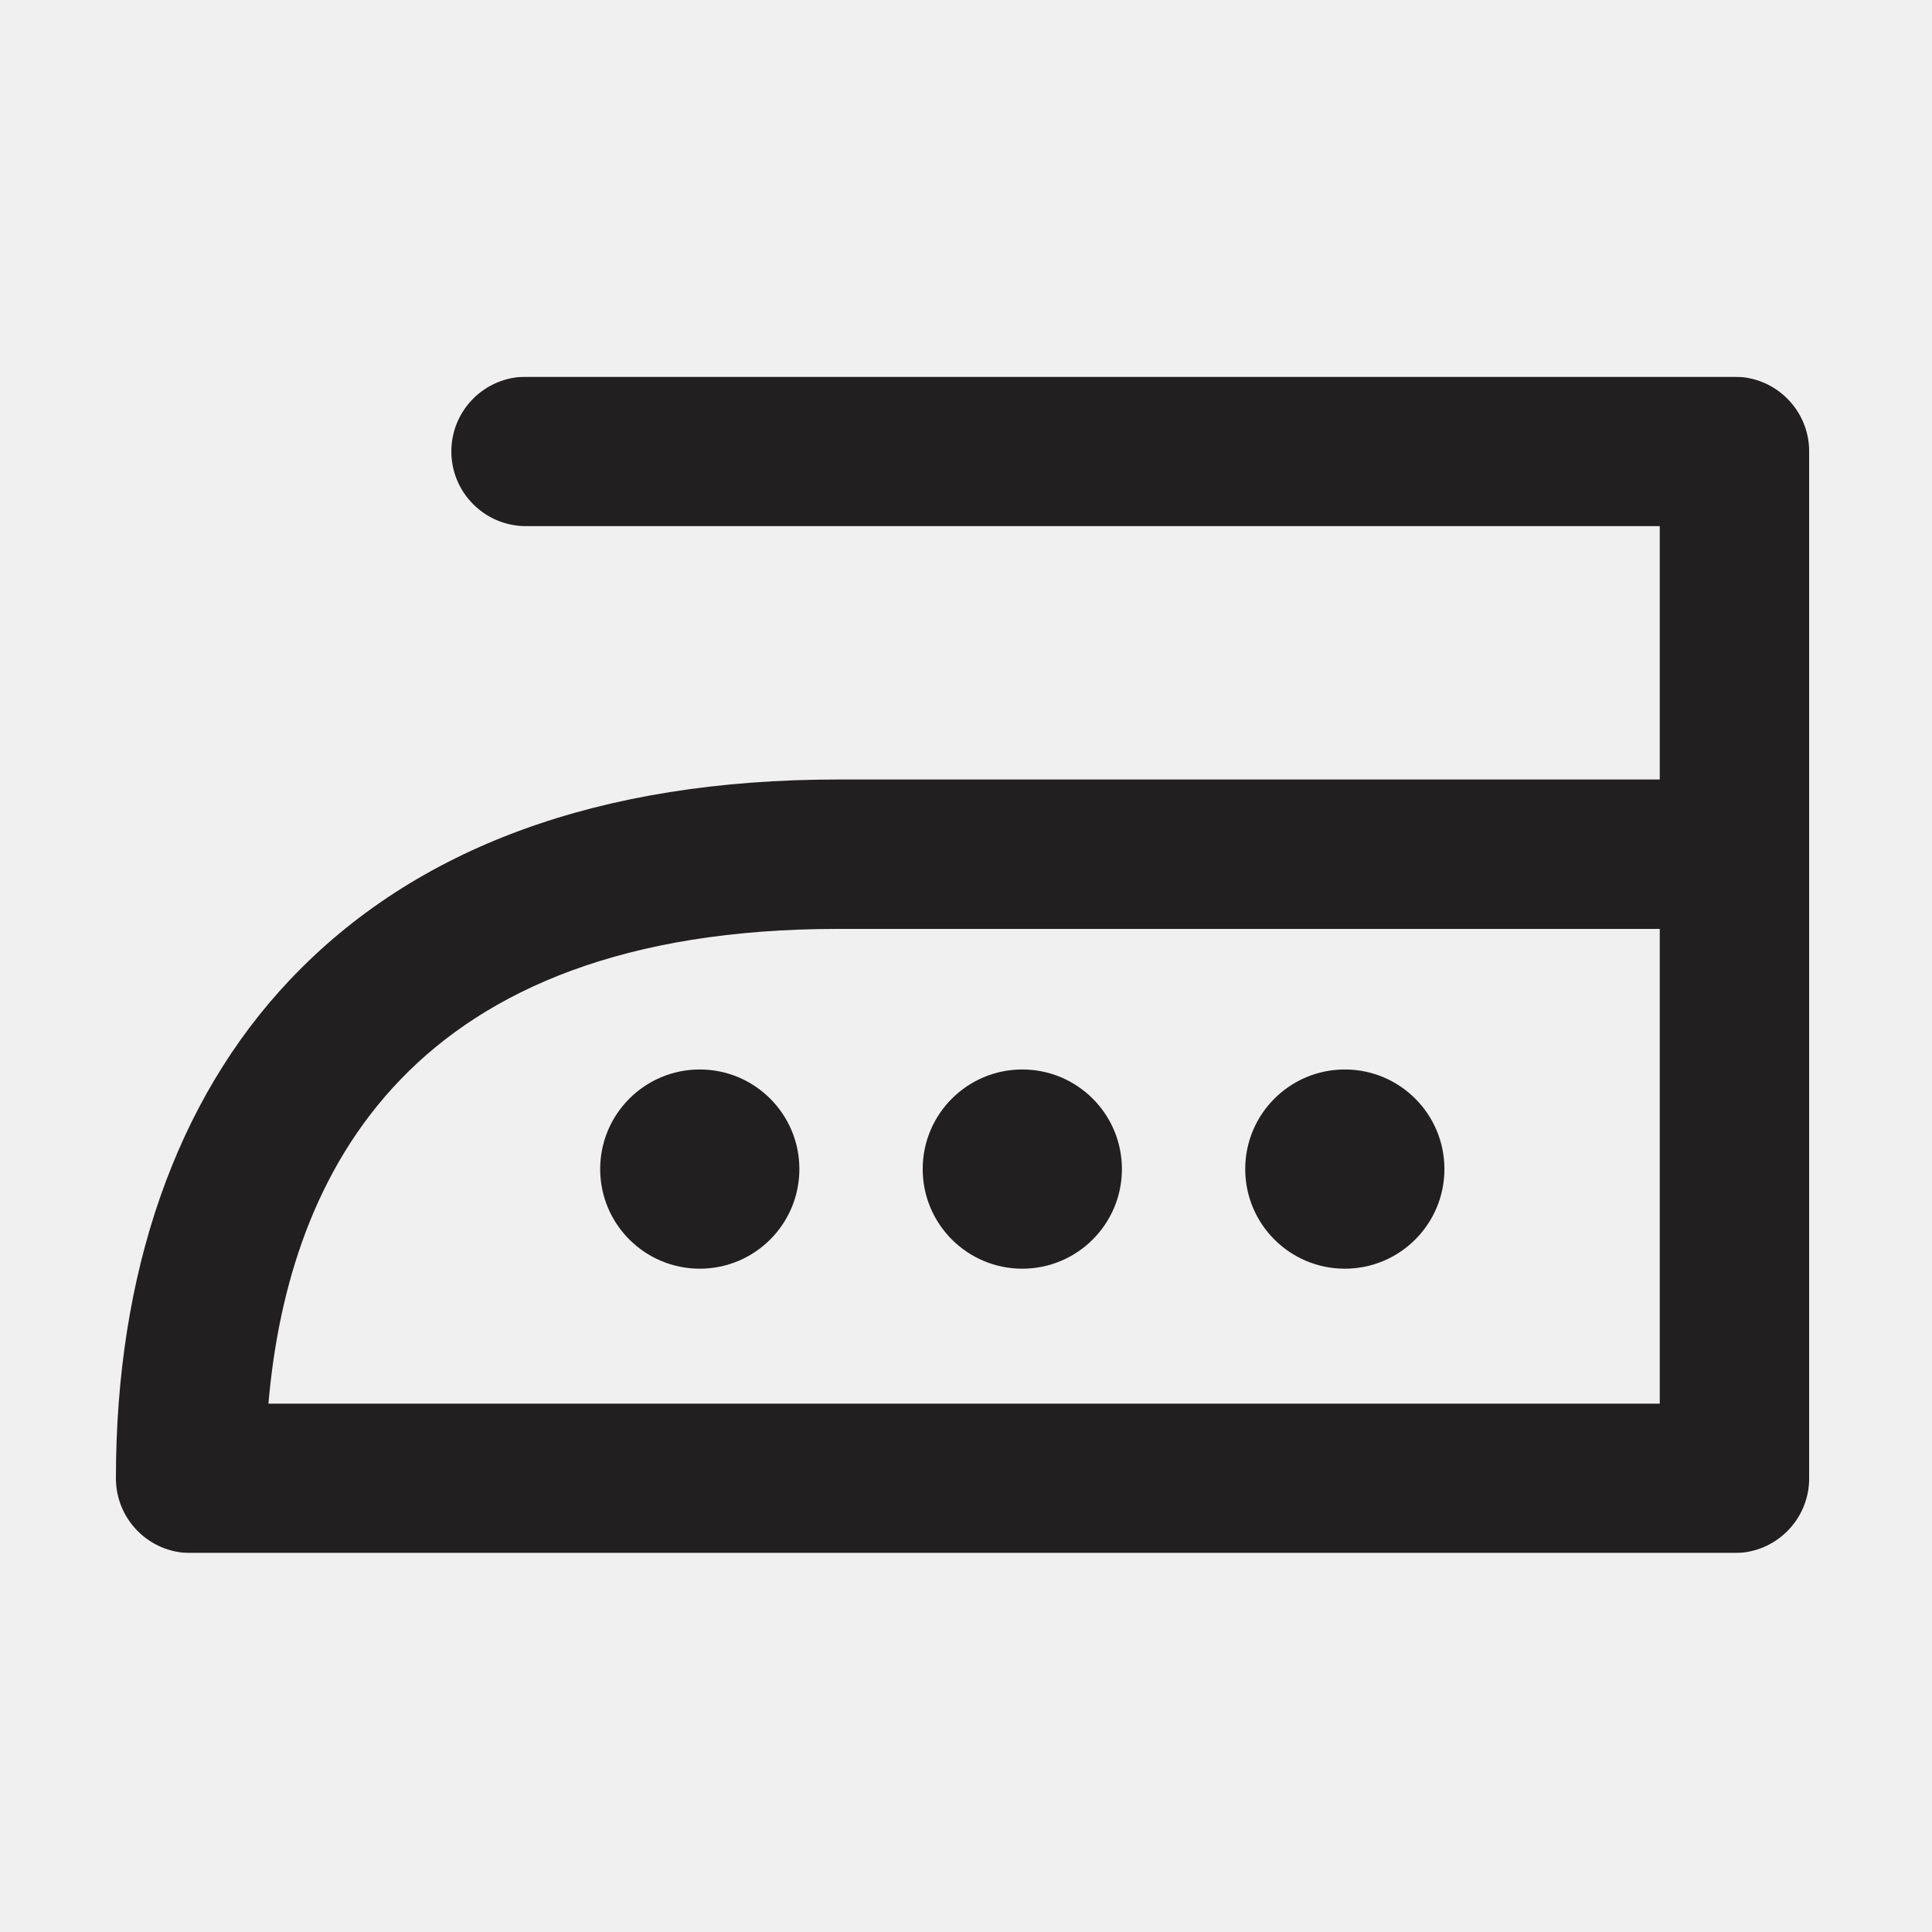
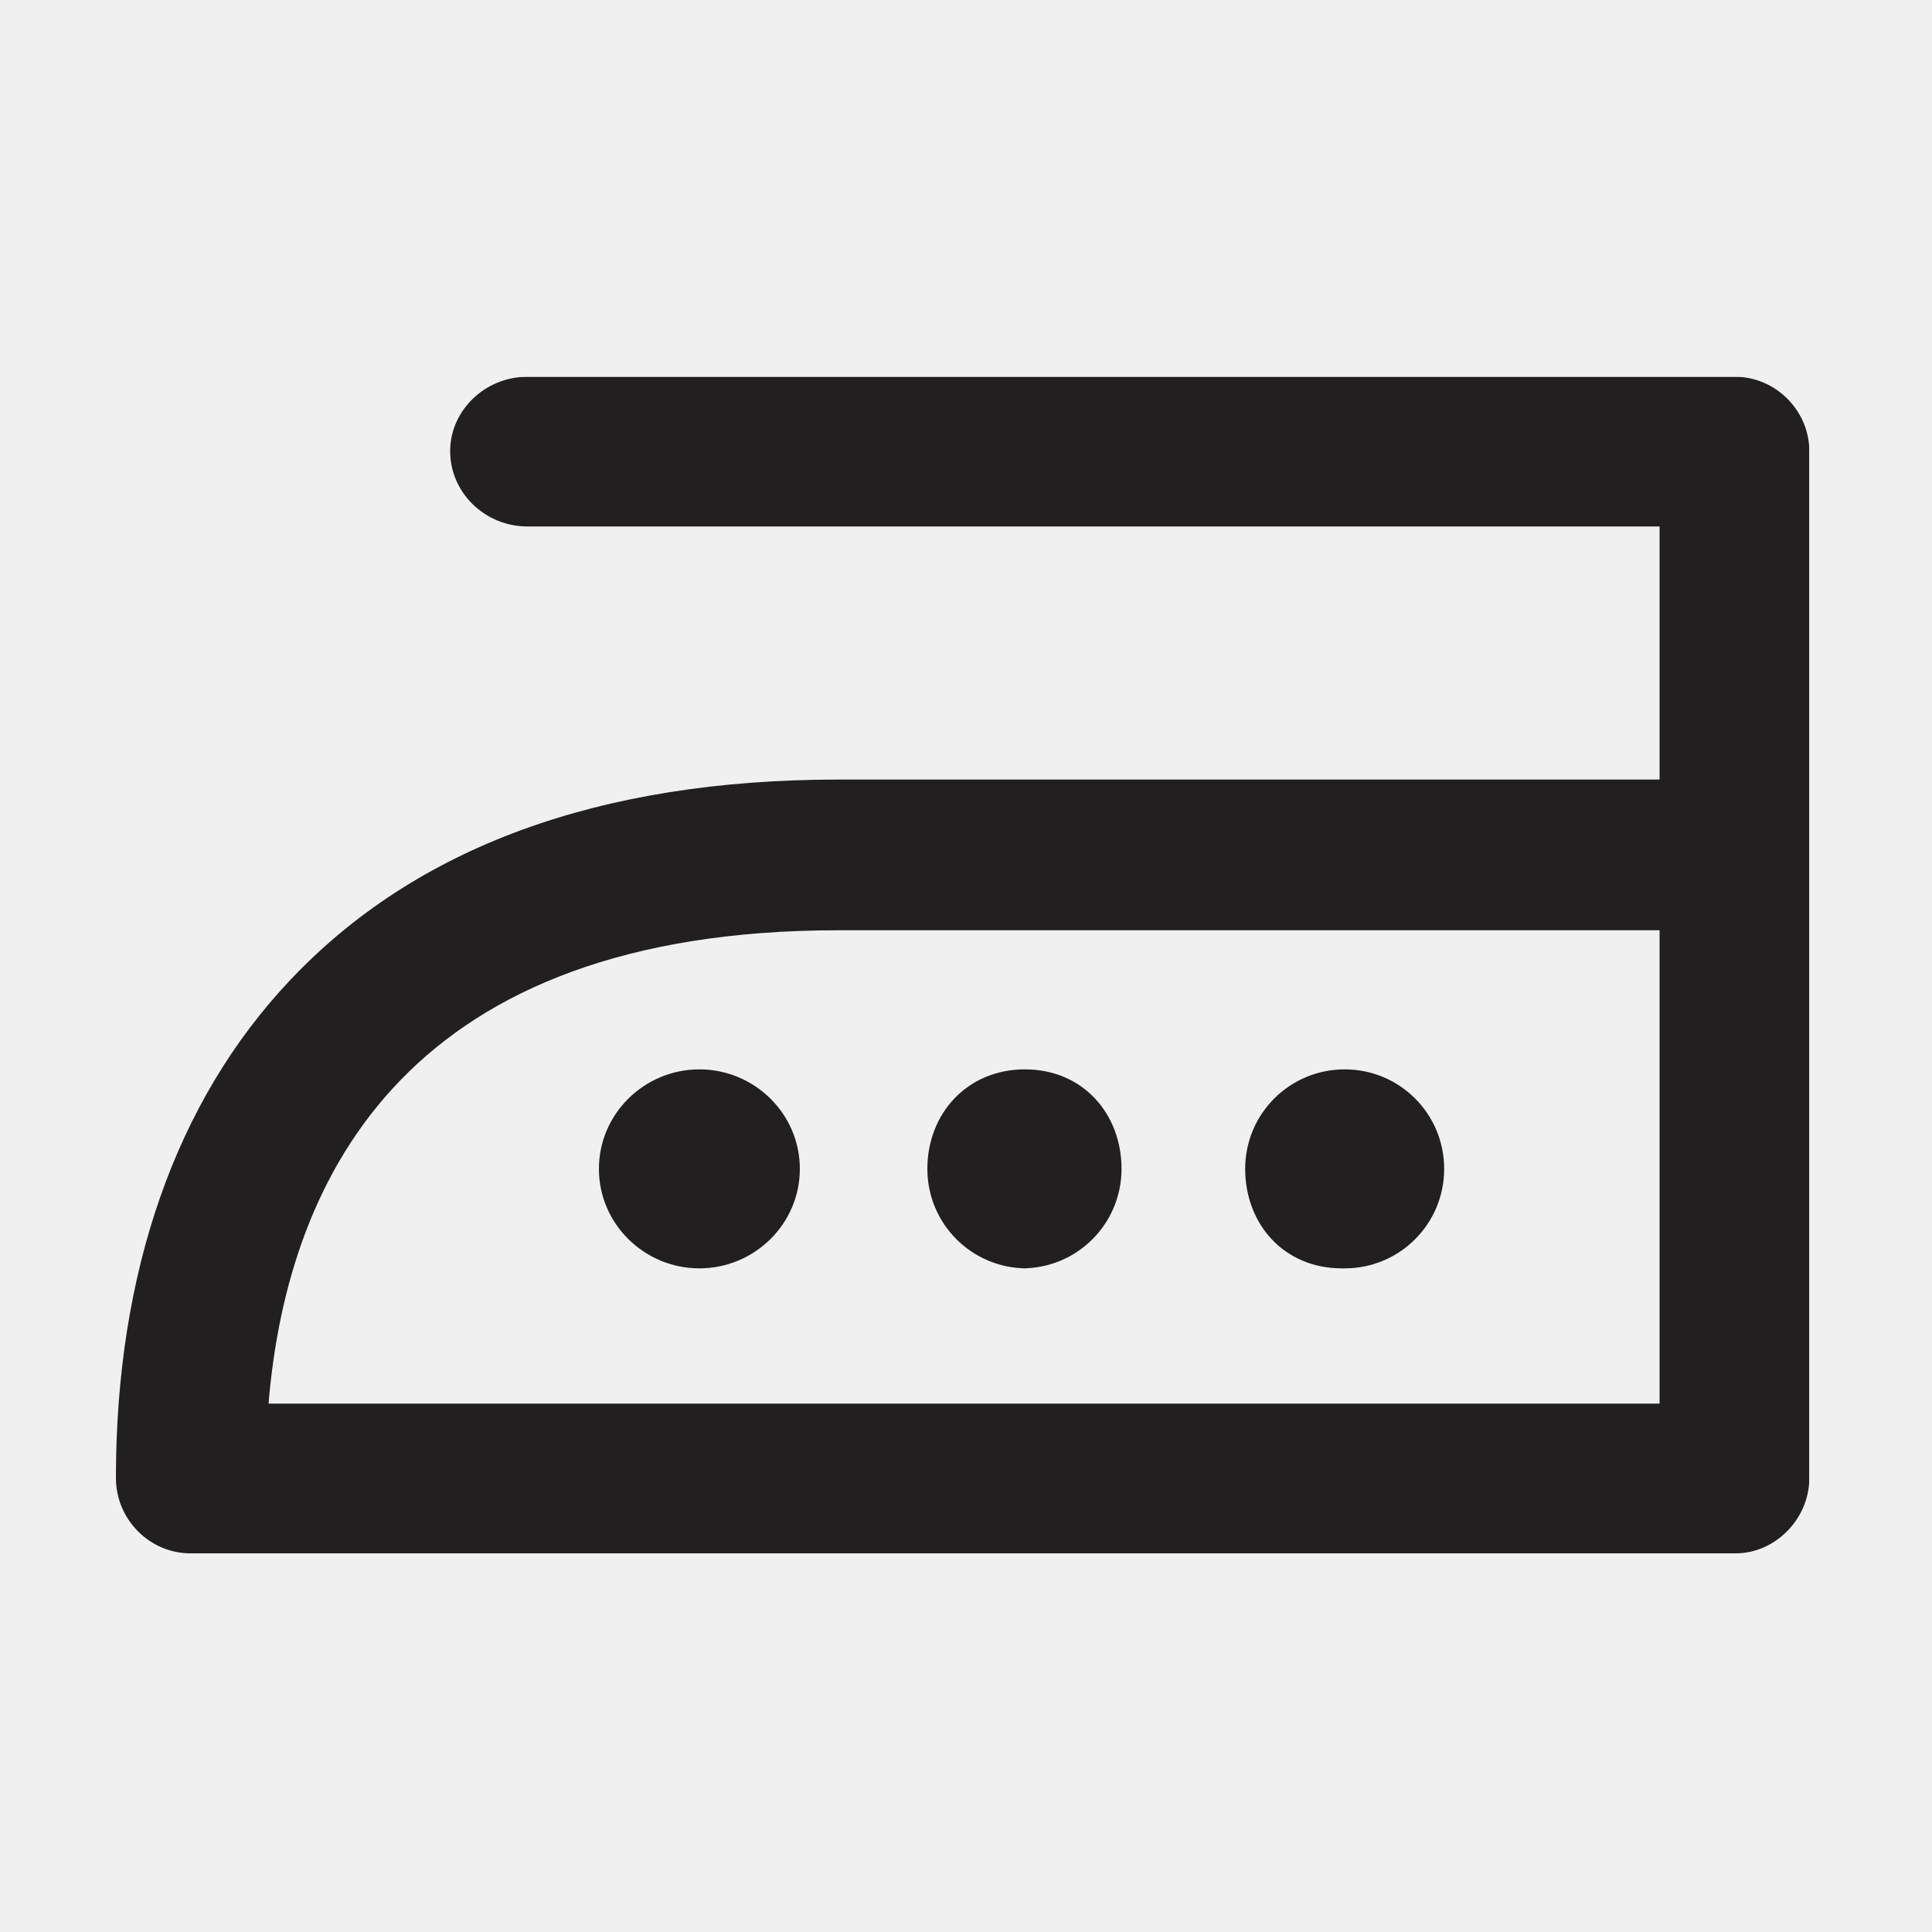
- <svg xmlns="http://www.w3.org/2000/svg" xmlns:xlink="http://www.w3.org/1999/xlink" width="200px" height="200px" viewBox="0 0 200 200" version="1.1">
+ <svg xmlns="http://www.w3.org/2000/svg" xmlns:xlink="http://www.w3.org/1999/xlink" width="200" height="200" viewBox="0 0 200 200">
  <defs>
-     <polygon id="path-1" points="175.284 121.77 175.284 0 0 0 0 121.77 175.284 121.77" />
+     <path id="a" d="M175.3 121.8V0H0v121.8h175.3z" />
  </defs>
-   <g id="Ironing" stroke="none" stroke-width="1" fill="none" fill-rule="evenodd">
-     <g id="Ironing1">
-       <g id="Page-1" transform="translate(12, 39)">
-         <mask id="mask-2" fill="white">
-           <use xlink:href="#path-1" />
-         </mask>
-         <g id="Clip-2" />
-         <path d="M93.828,92.334 C99.523,92.334 104.14,87.716 104.14,82.022 C104.14,76.329 99.523,71.712 93.828,71.712 C88.134,71.712 83.517,76.329 83.517,82.022 C83.517,87.716 88.134,92.334 93.828,92.334 L93.828,92.334 Z M159.818,106.305 L15.788,106.305 C17.852,82.329 30.552,57.16 74.753,57.16 L159.818,57.16 L159.818,106.305 Z M167.552,-0.001 L42.456,-0.001 C38.185,-0.001 34.723,3.462 34.723,7.732 C34.723,12.004 38.185,15.466 42.456,15.466 L159.818,15.466 L159.818,41.694 L74.753,41.694 C50.108,41.694 31.005,48.684 17.975,62.469 C6.215,74.909 0,92.742 0,114.038 C0,118.309 3.462,121.77 7.733,121.77 L167.552,121.77 C171.821,121.77 175.284,118.309 175.284,114.038 L175.284,7.732 C175.284,3.462 171.821,-0.001 167.552,-0.001 L167.552,-0.001 Z M60.44,71.712 C54.746,71.712 50.13,76.329 50.13,82.022 C50.13,87.716 54.746,92.334 60.44,92.334 C66.135,92.334 70.751,87.716 70.751,82.022 C70.751,76.329 66.135,71.712 60.44,71.712 L60.44,71.712 Z M127.217,92.334 C132.911,92.334 137.526,87.716 137.526,82.022 C137.526,76.329 132.911,71.712 127.217,71.712 C121.521,71.712 116.905,76.329 116.905,82.022 C116.905,87.716 121.521,92.334 127.217,92.334 L127.217,92.334 Z" id="Fill-1" fill="#221F20" mask="url(#mask-2)" />
-       </g>
-     </g>
+   <g transform="translate(12 39)" fill="none" fill-rule="evenodd">
+     <mask id="b" fill="#fff">
+       <use xlink:href="#a" />
+     </mask>
+     <path d="M93.8 92.3c5.7 0 10.3-4.6 10.3-10.3 0-5.7-4-10.3-10-10.3S84 76.3 84 82c0 5.7 4.6 10.3 10.3 10.3zm66 14h-144c2-24 14.8-49 59-49h85v49zM167.6 0h-125c-4.4 0-8 3.5-8 7.7 0 4.3 3.6 7.8 8 7.8h117.2v26.2h-85C50 41.7 31 48.7 18 62.5 6.2 75 0 92.7 0 114c0 4.3 3.5 7.8 7.7 7.8h160c4 0 7.6-3.5 7.6-7.8V7.7c0-4.2-3.5-7.7-7.7-7.7zM60.4 71.7C54.7 71.7 50 76.3 50 82c0 5.7 4.7 10.3 10.4 10.3S70.8 87.7 70.8 82c0-5.7-4.7-10.3-10.4-10.3zm66.8 20.6c5.7 0 10.3-4.6 10.3-10.3 0-5.7-4.6-10.3-10.3-10.3-5.7 0-10.3 4.6-10.3 10.3 0 5.7 4 10.3 10 10.3z" fill="#221F20" mask="url(#b)" />
  </g>
</svg>
